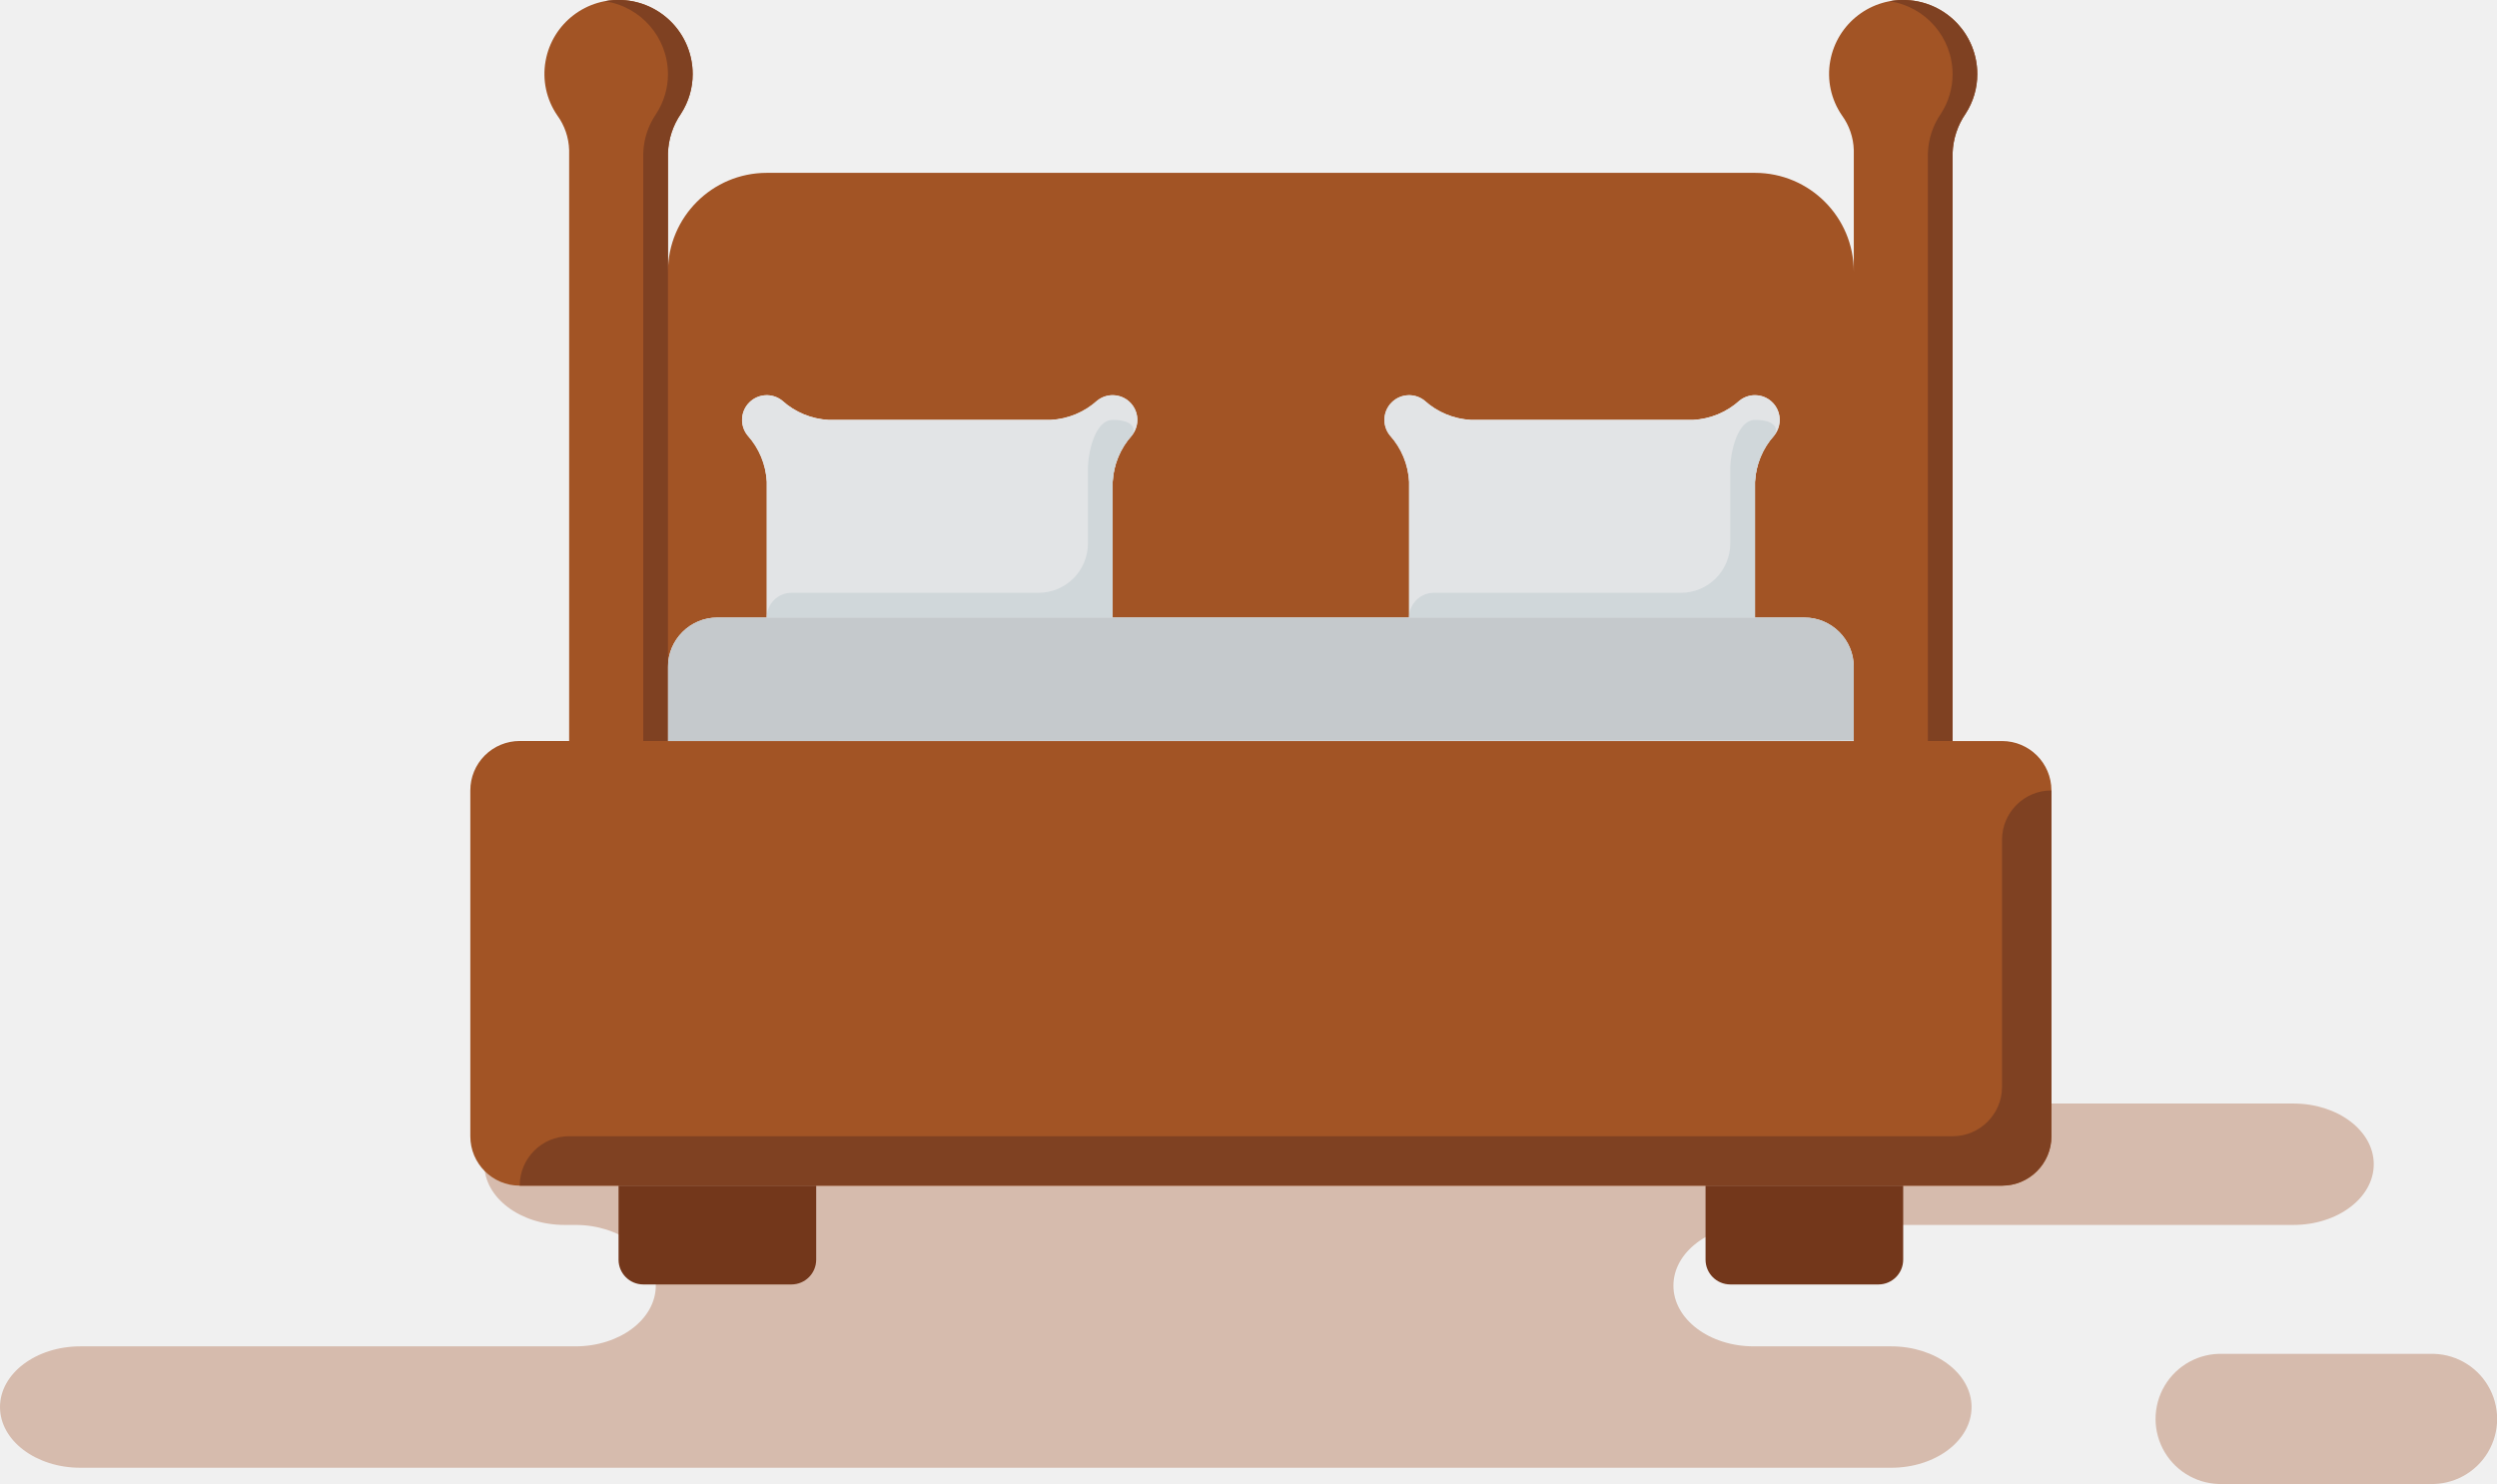
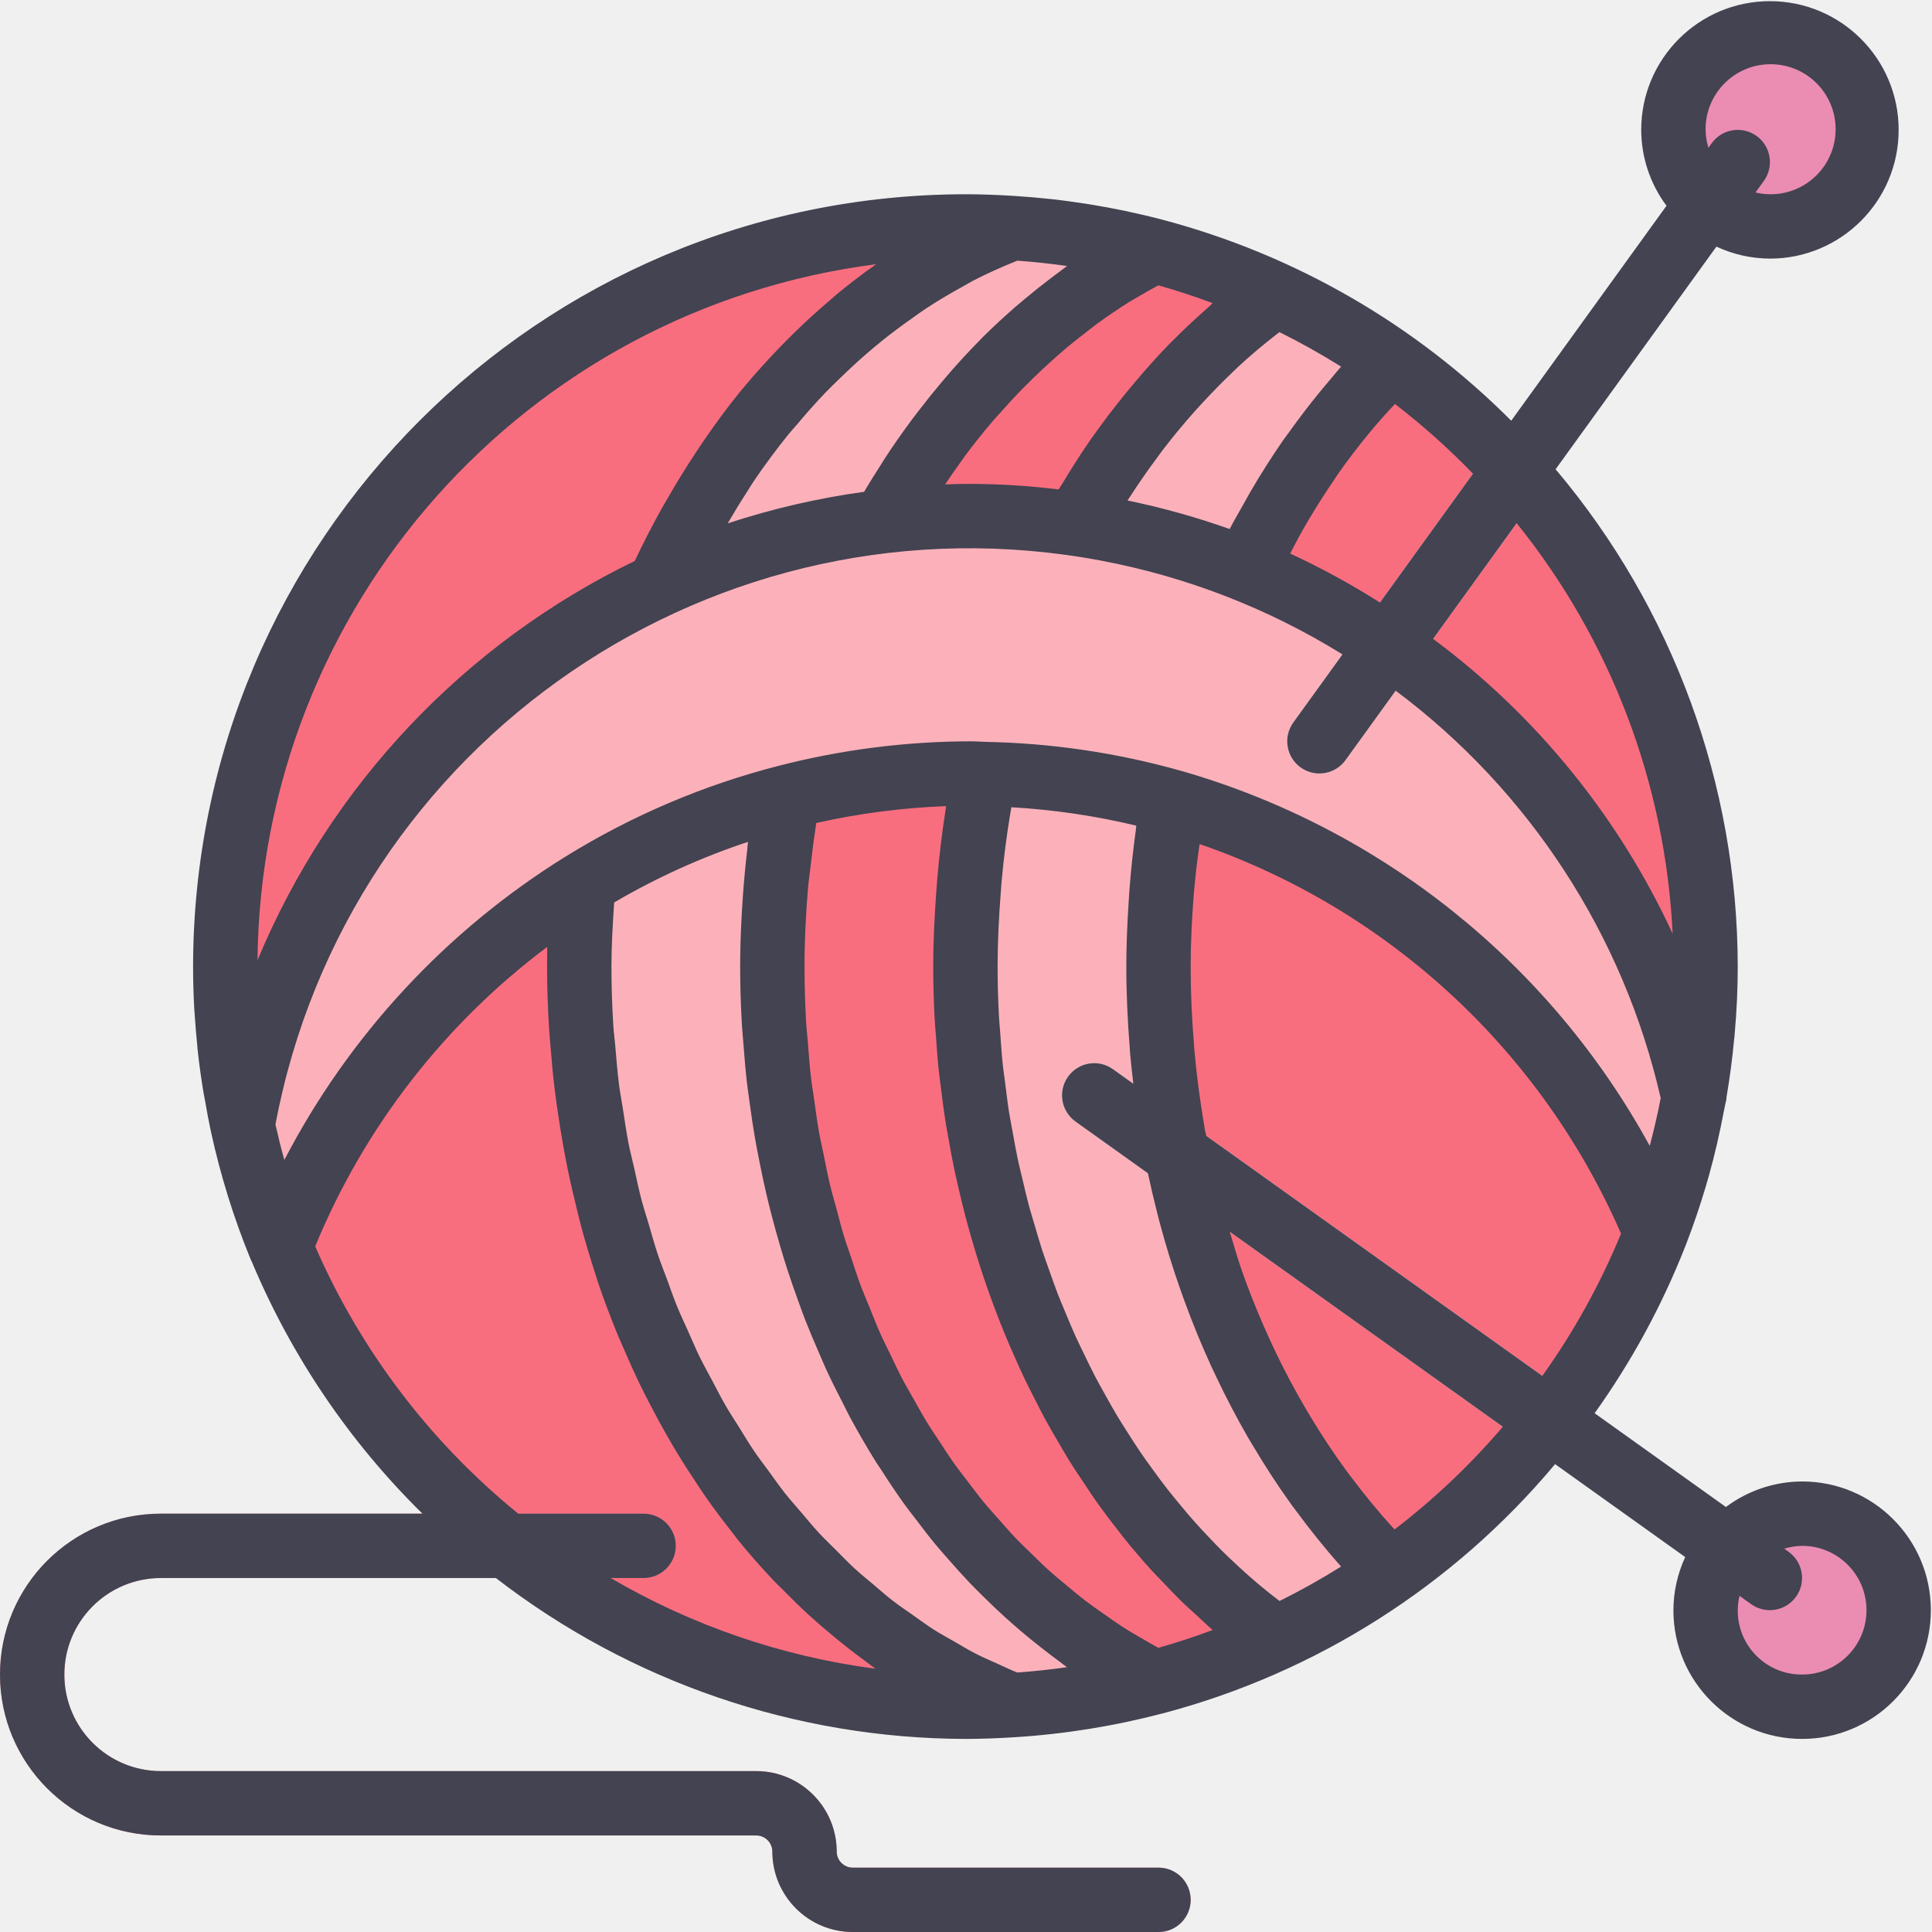
- <svg xmlns="http://www.w3.org/2000/svg" width="197.41" height="117.339" viewBox="0 0 197.41 117.339">
-   <g transform="translate(-860.817 -497)">
-     <g transform="translate(1078 413.556)">
-       <path d="M82.665,173.7H64.46c-3.51,0-6.356,2.149-6.356,4.8s2.846,4.8,6.356,4.8h.847c3.511,0,6.356,2.149,6.356,4.8s-2.845,4.8-6.356,4.8H26.172c-3.51,0-6.355,2.149-6.355,4.8s2.845,4.8,6.355,4.8h143.16c3.51,0,6.355-2.15,6.355-4.8s-2.845-4.8-6.355-4.8H158.471c-3.511,0-6.356-2.15-6.356-4.8s2.845-4.8,6.356-4.8h42.658c3.51,0,6.355-2.15,6.355-4.8s-2.845-4.8-6.355-4.8H82.665Z" transform="translate(-237 -3)" fill="#d6bbad" />
-       <path d="M195.571,203.783a5.148,5.148,0,1,1,0-10.289H211.9a5.148,5.148,0,1,1,0,10.289Z" transform="translate(-237 -3)" fill="#d6bbad" />
-     </g>
-     <g transform="translate(898 449)">
-       <path d="M121.094,106.594h-3.906V60.112a5.825,5.825,0,0,1,1.034-3.13,5.751,5.751,0,0,0,.919-3.123,5.86,5.86,0,0,0-11.627-1.041,5.782,5.782,0,0,0,.921,4.3,4.9,4.9,0,0,1,.941,2.749v9.613a7.813,7.813,0,0,0-7.812-7.812H23.438a7.813,7.813,0,0,0-7.812,7.812V60.112a5.825,5.825,0,0,1,1.034-3.13,5.751,5.751,0,0,0,.919-3.123A5.86,5.86,0,0,0,5.951,52.819a5.782,5.782,0,0,0,.921,4.3,4.9,4.9,0,0,1,.941,2.749v46.722H3.906A3.906,3.906,0,0,0,0,110.5v27.344a3.906,3.906,0,0,0,3.906,3.906H121.094A3.906,3.906,0,0,0,125,137.844V110.5A3.906,3.906,0,0,0,121.094,106.594Zm-11.719,0H15.625v-5.859a3.906,3.906,0,0,1,3.906-3.906h3.906V86.1a5.929,5.929,0,0,0-1.522-3.673,1.953,1.953,0,0,1,2.746-2.746A5.93,5.93,0,0,0,28.335,81.2H45.884a5.93,5.93,0,0,0,3.673-1.522A1.953,1.953,0,0,1,52.3,82.427,5.929,5.929,0,0,0,50.781,86.1V96.828H74.219V86.1A5.929,5.929,0,0,0,72.7,82.427a1.953,1.953,0,0,1,2.746-2.746A5.93,5.93,0,0,0,79.116,81.2H96.665a5.93,5.93,0,0,0,3.673-1.522,1.953,1.953,0,0,1,2.746,2.746,5.929,5.929,0,0,0-1.522,3.673V96.828h3.906a3.906,3.906,0,0,1,3.906,3.906v5.859Z" transform="translate(0 0)" fill="#a25425" />
-       <path d="M43.592,48.091l-.032.008a5.836,5.836,0,0,1,4.99,5.76,5.751,5.751,0,0,1-.919,3.123,5.825,5.825,0,0,0-1.034,3.13v46.481H48.55V60.112a5.825,5.825,0,0,1,1.034-3.13,5.751,5.751,0,0,0,.919-3.123A5.864,5.864,0,0,0,43.592,48.091Z" transform="translate(-32.925 0)" fill="#7f4122" />
-       <path d="M459.592,48.091l-.032.008a5.836,5.836,0,0,1,4.99,5.76,5.751,5.751,0,0,1-.919,3.123,5.825,5.825,0,0,0-1.034,3.13v46.481h1.953V60.112a5.825,5.825,0,0,1,1.034-3.13,5.751,5.751,0,0,0,.919-3.123A5.864,5.864,0,0,0,459.592,48.091Z" transform="translate(-347.363 0)" fill="#7f4122" />
-       <path d="M133.188,307.906v19.531a3.906,3.906,0,0,1-3.906,3.906H19.906A3.906,3.906,0,0,0,16,335.25H133.188a3.906,3.906,0,0,0,3.906-3.906V304h0A3.906,3.906,0,0,0,133.188,307.906Z" transform="translate(-12.094 -193.5)" fill="#7f4122" />
-       <path d="M117.3,176a1.944,1.944,0,0,0-1.224.431,5.93,5.93,0,0,1-3.673,1.522H94.851a5.93,5.93,0,0,1-3.673-1.522,1.953,1.953,0,0,0-2.746,2.746,5.93,5.93,0,0,1,1.522,3.673v10.727H117.3V182.851a5.928,5.928,0,0,1,1.522-3.673A1.953,1.953,0,0,0,117.3,176Z" transform="translate(-66.516 -96.75)" fill="#e2e4e6" />
-       <path d="M325.3,176a1.944,1.944,0,0,0-1.224.431,5.93,5.93,0,0,1-3.673,1.522H302.851a5.93,5.93,0,0,1-3.673-1.522,1.953,1.953,0,0,0-2.746,2.746,5.93,5.93,0,0,1,1.522,3.673v10.727H325.3V182.851a5.928,5.928,0,0,1,1.522-3.673A1.953,1.953,0,0,0,325.3,176Z" transform="translate(-223.734 -96.75)" fill="#e2e4e6" />
-       <path d="M331.344,184c-1.378,0-1.953,2.528-1.953,3.906v5.859a3.906,3.906,0,0,1-3.906,3.906H305.953A1.953,1.953,0,0,0,304,199.625h27.344V188.9a5.93,5.93,0,0,1,1.522-3.673C333.135,184.889,333.179,184,331.344,184Z" transform="translate(-229.781 -102.797)" fill="#d0d7da" />
-       <path d="M123.344,184c-1.378,0-1.953,2.528-1.953,3.906v5.859a3.906,3.906,0,0,1-3.906,3.906H97.953A1.953,1.953,0,0,0,96,199.625h27.344V188.9a5.93,5.93,0,0,1,1.522-3.673C125.135,184.889,125.179,184,123.344,184Z" transform="translate(-72.563 -102.797)" fill="#d0d7da" />
-       <path d="M157.75,257.734v-5.828A3.906,3.906,0,0,0,153.844,248H67.906A3.906,3.906,0,0,0,64,251.906v5.859Z" transform="translate(-48.375 -151.172)" fill="#c5c9cc" />
-       <path d="M48,437.859a1.959,1.959,0,0,0,1.953,1.953H61.672a1.959,1.959,0,0,0,1.953-1.953V432H48Z" transform="translate(-36.281 -290.25)" fill="#73371b" />
-       <path d="M400,437.859a1.959,1.959,0,0,0,1.953,1.953h11.719a1.959,1.959,0,0,0,1.953-1.953V432H400Z" transform="translate(-302.344 -290.25)" fill="#73371b" />
-     </g>
+ <svg xmlns="http://www.w3.org/2000/svg" width="114" height="114" viewBox="0 0 114 114" fill="none">
+   <g clip-path="url(#clip0)">
+     <path d="M100.64 57.034C100.64 81.155 81.086 100.708 56.966 100.708C32.845 100.708 13.291 81.155 13.291 57.034C13.291 32.914 32.845 13.36 56.966 13.36C81.086 13.36 100.64 32.914 100.64 57.034Z" fill="#FCB1BA" />
+     <path d="M34.18 57.034C34.18 55.382 34.253 53.753 34.389 52.145C26.266 57.155 20 64.68 16.543 73.576C15.59 71.249 14.842 68.843 14.306 66.386C18.703 86.425 36.451 100.704 56.966 100.708C57.88 100.708 58.787 100.671 59.688 100.614C44.92 94.907 34.18 77.557 34.18 57.034Z" fill="#F96E7F" />
+     <path d="M38.896 34.517C43.404 24.518 50.815 16.882 59.688 13.453C58.787 13.398 57.88 13.36 56.966 13.36C32.845 13.36 13.291 32.914 13.291 57.034C13.291 57.825 13.313 58.609 13.356 59.389C13.362 59.497 13.374 59.604 13.38 59.712C13.424 60.398 13.475 61.081 13.55 61.757C13.555 61.806 13.563 61.855 13.568 61.904C13.738 63.41 13.983 64.904 14.305 66.384L14.306 66.385C16.835 52.397 26.006 40.512 38.896 34.517Z" fill="#F96E7F" />
+     <path d="M45.573 57.034C45.574 53.675 45.869 50.323 46.458 47.016C42.198 48.105 38.128 49.834 34.389 52.146C34.253 53.753 34.18 55.382 34.18 57.034C34.18 77.557 44.92 94.907 59.688 100.615C62.53 100.442 65.347 99.992 68.1 99.271C54.891 92.502 45.573 76.148 45.573 57.034Z" fill="#FCB1BA" />
+     <path d="M38.896 34.517C43.092 32.572 47.573 31.312 52.168 30.784C55.792 24.005 61.334 18.445 68.1 14.798C65.346 14.076 62.529 13.626 59.688 13.453C50.815 16.882 43.404 24.519 38.896 34.517Z" fill="#FCB1BA" />
+     <path d="M56.966 57.034C56.962 53.219 57.342 49.412 58.097 45.672C57.824 45.667 57.557 45.641 57.282 45.641C53.63 45.645 49.994 46.108 46.458 47.016C45.869 50.323 45.573 53.675 45.573 57.034C45.573 76.148 54.891 92.502 68.1 99.271C70.561 98.622 72.959 97.757 75.269 96.686C64.343 88.855 56.966 74.037 56.966 57.034Z" fill="#F96E7F" />
+     <path d="M63.48 30.926C66.362 25.596 70.387 20.971 75.268 17.381C72.96 16.311 70.561 15.447 68.1 14.798C61.334 18.444 55.792 24.004 52.168 30.783C55.926 30.295 59.735 30.343 63.48 30.926Z" fill="#F96E7F" />
+     <path d="M68.359 57.034C68.359 53.777 68.637 50.525 69.189 47.315C65.578 46.292 61.85 45.74 58.097 45.672C57.34 49.412 56.962 53.219 56.966 57.034C56.966 74.037 64.343 88.855 75.269 96.686C77.645 95.587 79.918 94.275 82.061 92.768C73.717 84.421 68.359 71.522 68.359 57.034Z" fill="#FCB1BA" />
+     <path d="M63.48 30.926C66.913 31.413 70.275 32.311 73.493 33.599C75.629 29.042 78.526 24.882 82.061 21.3C79.92 19.792 77.647 18.482 75.269 17.381C70.388 20.971 66.362 25.596 63.48 30.926Z" fill="#FCB1BA" />
+     <path d="M69.189 47.315C68.637 50.525 68.359 53.777 68.359 57.034C68.359 71.522 73.717 84.421 82.06 92.768C90.291 86.984 96.277 78.539 99.007 68.856C98.634 70.189 98.199 71.495 97.704 72.773C92.604 60.365 82.094 50.982 69.189 47.315Z" fill="#F96E7F" />
+     <path d="M73.493 33.599C86.923 38.976 96.824 50.646 99.942 64.773L99.943 64.772C100.164 63.537 100.333 62.285 100.451 61.015C100.456 60.953 100.46 60.889 100.465 60.827C100.576 59.576 100.64 58.313 100.64 57.034C100.647 42.805 93.712 29.467 82.061 21.3C78.526 24.882 75.628 29.042 73.493 33.599Z" fill="#F96E7F" />
+     <path d="M77.852 45.641C76.803 45.64 75.954 44.79 75.954 43.742C75.955 43.342 76.08 42.953 76.314 42.63L101 8.451C101.613 7.601 102.8 7.41 103.651 8.023C104.5 8.638 104.691 9.824 104.078 10.674L79.392 44.854C79.035 45.349 78.462 45.642 77.852 45.641Z" fill="#CFDFE8" />
+     <path d="M110.133 7.664C110.133 10.81 107.583 13.36 104.437 13.36C101.291 13.36 98.74 10.81 98.74 7.664C98.74 4.518 101.291 1.967 104.437 1.967C107.583 1.967 110.133 4.518 110.133 7.664Z" fill="#EB8CB3" />
+     <path d="M104.435 95.012C104.04 95.012 103.655 94.888 103.333 94.659L63.457 66.176C62.605 65.564 62.411 64.377 63.023 63.525C63.633 62.676 64.812 62.48 65.664 63.084L105.54 91.567C106.394 92.177 106.592 93.363 105.981 94.217C105.624 94.715 105.049 95.012 104.435 95.012Z" fill="#CFDFE8" />
+     <path d="M112.033 95.012C112.033 98.157 109.482 100.708 106.337 100.708C103.19 100.708 100.639 98.157 100.639 95.012C100.639 91.865 103.19 89.314 106.337 89.314C109.482 89.314 112.033 91.865 112.033 95.012Z" fill="#EB8CB3" />
+     <path d="M68.359 114H50.319C47.699 113.997 45.576 111.874 45.573 109.253C45.572 108.729 45.147 108.304 44.623 108.303H9.495C4.251 108.303 0 104.053 0 98.809C0 93.565 4.251 89.315 9.495 89.315H37.977C39.026 89.315 39.876 90.165 39.876 91.214C39.876 92.262 39.026 93.112 37.977 93.112H9.495C6.348 93.112 3.797 95.663 3.797 98.81C3.797 101.955 6.348 104.506 9.495 104.506H44.623C47.243 104.508 49.368 106.633 49.371 109.253C49.371 109.777 49.795 110.202 50.319 110.203H68.359C69.407 110.203 70.257 111.053 70.257 112.102C70.257 113.15 69.407 114 68.359 114Z" fill="#F98C96" />
+     <path d="M106.337 87.416C104.714 87.421 103.137 87.95 101.839 88.924L94.092 83.39C96.274 80.34 98.07 77.032 99.442 73.541L99.475 73.46C99.916 72.321 100.317 71.141 100.671 69.945V69.94C100.729 69.751 100.783 69.561 100.837 69.37V69.362L100.839 69.36C101.191 68.102 101.485 66.809 101.729 65.514C101.749 65.466 101.744 65.409 101.761 65.359C101.776 65.275 101.796 65.192 101.812 65.108V65.107L101.814 65.093C101.845 64.989 101.867 64.882 101.878 64.774L101.873 64.749C102.072 63.583 102.224 62.419 102.329 61.285C102.332 61.254 102.339 61.222 102.342 61.191L102.357 60.995C102.479 59.621 102.538 58.325 102.538 57.035C102.524 46.292 98.718 35.899 91.79 27.688L101.279 14.551C102.268 15.014 103.345 15.255 104.437 15.26C108.632 15.26 112.032 11.859 112.032 7.664C112.032 3.47 108.632 0.069 104.437 0.069C100.242 0.069 96.842 3.47 96.842 7.664C96.846 9.278 97.369 10.848 98.334 12.142L89.173 24.826C83.483 19.116 76.378 15.022 68.583 12.962L68.581 12.961C65.708 12.21 62.769 11.739 59.804 11.558C58.864 11.5 57.919 11.462 56.966 11.462C31.808 11.491 11.421 31.878 11.393 57.035C11.393 57.86 11.417 58.679 11.46 59.486L11.476 59.714L11.484 59.81V59.812L11.485 59.83C11.487 59.874 11.491 59.917 11.493 59.962C11.497 60.012 11.503 60.063 11.506 60.114C11.538 60.594 11.58 61.099 11.635 61.64C11.646 61.746 11.649 61.854 11.661 61.96V61.965L11.669 61.99L11.678 62.079H11.677H11.678L11.681 62.107L11.68 62.115C11.767 62.893 11.877 63.674 12.006 64.455C12.036 64.637 12.076 64.812 12.107 64.993C12.202 65.527 12.295 66.062 12.409 66.592C12.42 66.65 12.433 66.708 12.446 66.765L12.45 66.784L12.451 66.791V66.793C13.01 69.356 13.79 71.867 14.784 74.296C14.809 74.356 14.837 74.413 14.867 74.471C17.204 80.036 20.624 85.084 24.928 89.316H9.495C4.251 89.315 0 93.566 0 98.809C0 104.053 4.251 108.304 9.495 108.304H44.623C45.147 108.305 45.572 108.73 45.573 109.254C45.576 111.874 47.699 113.998 50.319 114.001H68.359C69.407 114.001 70.257 113.151 70.257 112.102C70.257 111.053 69.407 110.203 68.359 110.203H50.319C49.795 110.202 49.371 109.777 49.371 109.254C49.368 106.633 47.243 104.509 44.623 104.506H9.495C6.348 104.506 3.797 101.956 3.797 98.809C3.797 95.663 6.348 93.113 9.495 93.113H29.259C37.196 99.246 46.936 102.583 56.966 102.607C57.919 102.607 58.864 102.569 59.805 102.511C62.768 102.33 65.707 101.86 68.579 101.108H68.584C77.648 98.723 85.748 93.582 91.761 86.392L99.438 91.876C98.983 92.859 98.745 93.928 98.741 95.011C98.741 99.207 102.142 102.607 106.337 102.607C110.532 102.607 113.932 99.207 113.932 95.011C113.932 90.817 110.531 87.416 106.337 87.416ZM91.006 81.186L71.175 67.021C71.15 66.888 71.113 66.76 71.089 66.627C71.064 66.487 71.046 66.343 71.022 66.202C70.786 64.785 70.595 63.348 70.47 61.892C70.462 61.806 70.46 61.718 70.452 61.631C70.328 60.114 70.257 58.582 70.257 57.035C70.257 55.612 70.331 54.184 70.44 52.761C70.474 52.336 70.524 51.913 70.566 51.49C70.622 50.926 70.708 50.366 70.783 49.804C81.924 53.65 90.943 61.987 95.65 72.791C94.43 75.758 92.872 78.575 91.006 81.186ZM98.696 55.093C95.512 48.205 90.652 42.224 84.562 37.697L89.492 30.87C95.047 37.766 98.27 46.248 98.696 55.093ZM100.64 7.664C100.618 5.546 102.318 3.81 104.437 3.789C106.557 3.767 108.292 5.467 108.313 7.587C108.335 9.706 106.634 11.441 104.515 11.462C104.202 11.465 103.889 11.43 103.585 11.358L104.078 10.675C104.691 9.825 104.5 8.638 103.651 8.024C102.8 7.41 101.613 7.602 101 8.452L100.807 8.719C100.701 8.377 100.645 8.022 100.64 7.664ZM86.916 27.951L81.425 35.554C79.726 34.475 77.956 33.509 76.128 32.663C76.306 32.328 76.474 31.985 76.657 31.657C76.82 31.367 76.98 31.076 77.148 30.792C77.653 29.937 78.179 29.105 78.731 28.3C78.793 28.21 78.848 28.114 78.911 28.025C79.526 27.143 80.177 26.3 80.849 25.483C81.04 25.249 81.241 25.025 81.437 24.796C81.72 24.467 82.019 24.157 82.311 23.839C83.945 25.095 85.485 26.47 86.916 27.951ZM78.512 22.372C78.28 22.644 78.05 22.916 77.823 23.194C77.223 23.93 76.643 24.69 76.084 25.474C75.958 25.649 75.825 25.816 75.702 25.994C75.036 26.956 74.405 27.954 73.803 28.98C73.649 29.244 73.505 29.518 73.354 29.785C73.087 30.262 72.81 30.727 72.557 31.216C70.589 30.517 68.575 29.954 66.53 29.532C66.602 29.419 66.679 29.309 66.752 29.196C67.237 28.45 67.743 27.724 68.266 27.02C68.387 26.857 68.505 26.691 68.627 26.53C69.23 25.744 69.856 24.988 70.504 24.262C70.647 24.1 70.794 23.944 70.94 23.786C71.55 23.124 72.174 22.486 72.816 21.879C72.9 21.8 72.981 21.716 73.065 21.638C73.773 20.982 74.504 20.37 75.25 19.786C75.331 19.721 75.414 19.661 75.495 19.597C76.739 20.215 77.951 20.892 79.133 21.633C78.919 21.871 78.721 22.129 78.512 22.372ZM71.255 18.172C70.534 18.806 69.825 19.464 69.139 20.16C69.092 20.209 69.04 20.254 68.992 20.303C68.271 21.042 67.578 21.825 66.903 22.628C66.728 22.834 66.557 23.042 66.386 23.253C65.75 24.037 65.131 24.84 64.54 25.676C64.507 25.724 64.47 25.769 64.436 25.817C63.819 26.698 63.239 27.614 62.678 28.547C62.61 28.661 62.531 28.765 62.464 28.88C60.745 28.667 59.015 28.558 57.283 28.552C56.787 28.552 56.284 28.563 55.768 28.583C56.069 28.136 56.373 27.691 56.687 27.261C56.796 27.112 56.898 26.956 57.009 26.809C57.52 26.127 58.049 25.468 58.593 24.833C58.751 24.648 58.916 24.475 59.076 24.295C59.476 23.844 59.88 23.402 60.295 22.977C60.505 22.762 60.719 22.552 60.933 22.343C61.323 21.961 61.719 21.592 62.123 21.233C62.34 21.039 62.556 20.844 62.776 20.658C63.239 20.264 63.711 19.89 64.189 19.525C64.352 19.402 64.508 19.271 64.671 19.151C65.318 18.677 65.976 18.23 66.646 17.809C66.789 17.72 66.935 17.643 67.079 17.557C67.497 17.304 67.924 17.068 68.351 16.836C69.427 17.141 70.499 17.492 71.557 17.887C71.454 17.977 71.359 18.082 71.255 18.172ZM62.602 15.969C62.397 16.116 62.197 16.272 61.994 16.424C61.474 16.817 60.962 17.226 60.459 17.649C60.265 17.812 60.069 17.973 59.878 18.14C59.218 18.718 58.567 19.316 57.937 19.945C57.885 19.997 57.836 20.054 57.785 20.107C57.206 20.691 56.645 21.3 56.094 21.927C55.91 22.137 55.73 22.352 55.55 22.567C55.114 23.082 54.689 23.61 54.273 24.153C54.111 24.365 53.946 24.572 53.787 24.787C53.238 25.53 52.703 26.289 52.192 27.076C52.127 27.176 52.067 27.28 52.003 27.38C51.658 27.919 51.316 28.461 50.989 29.02C48.255 29.396 45.561 30.019 42.939 30.882C43.293 30.278 43.651 29.682 44.026 29.105C44.177 28.873 44.318 28.628 44.472 28.4C45.125 27.439 45.806 26.517 46.519 25.635C46.681 25.434 46.856 25.252 47.021 25.055C47.581 24.388 48.154 23.741 48.747 23.124C49.012 22.85 49.286 22.59 49.556 22.326C50.08 21.816 50.612 21.322 51.157 20.851C51.456 20.593 51.757 20.342 52.062 20.094C52.624 19.642 53.198 19.217 53.781 18.806C54.075 18.599 54.365 18.384 54.664 18.188C55.388 17.713 56.128 17.278 56.879 16.869C57.047 16.778 57.207 16.672 57.378 16.584C58.242 16.134 59.13 15.742 60.028 15.381C61.012 15.452 61.993 15.557 62.965 15.696C62.841 15.783 62.724 15.88 62.602 15.969ZM51.7 15.59C50.908 16.143 50.139 16.735 49.384 17.355C49.237 17.476 49.097 17.61 48.951 17.733C48.206 18.365 47.48 19.029 46.774 19.726C46.547 19.95 46.32 20.175 46.097 20.406C45.321 21.207 44.564 22.036 43.841 22.913C43.799 22.964 43.754 23.01 43.713 23.061C42.954 23.989 42.236 24.97 41.541 25.98C41.354 26.25 41.174 26.526 40.992 26.802C40.438 27.644 39.904 28.512 39.394 29.404C39.263 29.633 39.126 29.854 38.998 30.087C38.46 31.065 37.941 32.064 37.458 33.098C27.405 37.965 19.483 46.349 15.193 56.661C15.406 35.778 30.986 18.251 51.7 15.59ZM16.253 66.352C20.516 43.712 42.324 28.815 64.964 33.079C70.015 34.029 74.847 35.907 79.215 38.614L76.314 42.631C75.7 43.481 75.891 44.667 76.742 45.282C77.591 45.895 78.778 45.704 79.392 44.854L82.354 40.754C90.251 46.66 95.794 55.179 97.991 64.793C97.81 65.755 97.586 66.693 97.345 67.615C91.457 56.845 81.505 48.877 69.707 45.488H69.702C65.936 44.423 62.049 43.847 58.137 43.775L58.136 43.773L57.839 43.761C57.655 43.752 57.47 43.742 57.283 43.742C53.472 43.747 49.677 44.23 45.985 45.178L45.981 45.179C41.537 46.314 37.292 48.118 33.391 50.531C26.342 54.898 20.602 61.086 16.778 68.444C16.583 67.755 16.414 67.055 16.253 66.352ZM36.034 93.113H37.977C39.026 93.113 39.876 92.263 39.876 91.214C39.876 90.166 39.026 89.315 37.977 89.315H30.579C25.383 85.091 21.275 79.682 18.599 73.544C21.488 66.528 26.22 60.422 32.292 55.872C32.284 56.262 32.281 56.65 32.28 57.035C32.28 58.25 32.325 59.454 32.396 60.649C32.419 61.032 32.458 61.411 32.488 61.792C32.552 62.605 32.626 63.414 32.722 64.215C32.774 64.65 32.836 65.079 32.897 65.509C33.004 66.261 33.125 67.005 33.259 67.742C33.336 68.168 33.415 68.59 33.502 69.012C33.659 69.779 33.837 70.536 34.024 71.288C34.115 71.652 34.198 72.019 34.295 72.378C34.561 73.362 34.852 74.332 35.168 75.289C35.205 75.4 35.235 75.516 35.272 75.627C35.632 76.692 36.027 77.736 36.447 78.762C36.569 79.062 36.706 79.353 36.834 79.649C37.143 80.368 37.462 81.079 37.8 81.775C37.973 82.13 38.154 82.475 38.333 82.822C38.656 83.451 38.992 84.07 39.339 84.68C39.536 85.024 39.734 85.366 39.939 85.704C40.308 86.316 40.694 86.913 41.088 87.502C41.286 87.8 41.479 88.101 41.685 88.392C42.181 89.098 42.697 89.781 43.228 90.451C43.346 90.599 43.454 90.756 43.573 90.902C44.23 91.708 44.91 92.483 45.616 93.228C45.808 93.432 46.011 93.621 46.208 93.819C46.729 94.35 47.258 94.871 47.805 95.368C48.074 95.614 48.352 95.848 48.627 96.085C49.124 96.512 49.629 96.928 50.144 97.328C50.445 97.561 50.748 97.787 51.053 98.01C51.258 98.159 51.452 98.322 51.66 98.466C46.146 97.742 40.834 95.922 36.034 93.113ZM60.022 98.689C59.628 98.531 59.244 98.346 58.856 98.17C58.425 97.974 57.989 97.791 57.566 97.574C57.135 97.353 56.719 97.098 56.297 96.854C55.886 96.618 55.468 96.394 55.066 96.136C54.653 95.871 54.255 95.575 53.852 95.289C53.46 95.013 53.063 94.749 52.682 94.455C52.289 94.152 51.915 93.817 51.534 93.495C51.163 93.18 50.783 92.878 50.422 92.546C50.051 92.205 49.7 91.835 49.341 91.477C48.992 91.127 48.635 90.79 48.298 90.425C47.95 90.047 47.622 89.644 47.285 89.249C46.961 88.868 46.627 88.499 46.313 88.103C45.99 87.694 45.688 87.258 45.378 86.832C45.078 86.422 44.768 86.022 44.48 85.597C44.181 85.154 43.905 84.687 43.619 84.23C43.346 83.793 43.064 83.369 42.805 82.92C42.531 82.447 42.283 81.95 42.024 81.463C41.781 81.004 41.525 80.556 41.295 80.085C41.05 79.585 40.833 79.062 40.603 78.549C40.389 78.068 40.161 77.598 39.961 77.108C39.743 76.576 39.555 76.024 39.355 75.48C39.173 74.987 38.977 74.504 38.809 74.002C38.619 73.433 38.46 72.846 38.289 72.265C38.143 71.771 37.98 71.285 37.848 70.783C37.687 70.168 37.558 69.536 37.418 68.911C37.309 68.427 37.183 67.952 37.087 67.463C36.955 66.788 36.859 66.099 36.753 65.415C36.681 64.961 36.592 64.513 36.533 64.055C36.432 63.281 36.371 62.497 36.304 61.713C36.271 61.332 36.219 60.957 36.193 60.574C36.118 59.403 36.079 58.223 36.079 57.035C36.079 55.803 36.154 54.525 36.24 53.251C38.739 51.785 41.386 50.587 44.136 49.675C44.116 49.828 44.11 49.982 44.093 50.134C43.986 51.035 43.902 51.937 43.837 52.842C43.816 53.148 43.793 53.454 43.777 53.76C43.715 54.853 43.674 55.945 43.674 57.035C43.674 58.186 43.711 59.329 43.776 60.463C43.797 60.836 43.837 61.204 43.866 61.574C43.923 62.333 43.983 63.09 44.069 63.841C44.118 64.274 44.184 64.701 44.242 65.131C44.335 65.81 44.432 66.487 44.548 67.156C44.626 67.606 44.714 68.049 44.802 68.494C44.928 69.135 45.062 69.772 45.209 70.404C45.312 70.85 45.423 71.292 45.537 71.733C45.698 72.355 45.869 72.972 46.05 73.582C46.177 74.011 46.306 74.44 46.443 74.864C46.642 75.478 46.854 76.084 47.072 76.686C47.218 77.088 47.361 77.491 47.514 77.888C47.759 78.513 48.02 79.125 48.286 79.735C48.441 80.09 48.586 80.45 48.748 80.8C49.069 81.497 49.414 82.177 49.763 82.852C49.89 83.096 50.005 83.348 50.136 83.59C50.628 84.501 51.143 85.392 51.684 86.26C51.777 86.409 51.88 86.549 51.974 86.695C52.427 87.404 52.892 88.101 53.377 88.776C53.581 89.06 53.798 89.328 54.008 89.605C54.402 90.128 54.799 90.647 55.213 91.148C55.463 91.449 55.724 91.739 55.98 92.032C56.376 92.484 56.775 92.932 57.187 93.364C57.467 93.658 57.754 93.942 58.042 94.226C58.453 94.633 58.87 95.031 59.297 95.418C59.599 95.692 59.905 95.961 60.214 96.224C60.649 96.595 61.093 96.952 61.541 97.301C61.86 97.548 62.178 97.794 62.503 98.031C62.657 98.142 62.802 98.267 62.957 98.375C61.986 98.514 61.005 98.618 60.022 98.689ZM68.352 97.233C68.03 97.059 67.712 96.875 67.395 96.688C67.028 96.473 66.657 96.263 66.297 96.032C65.89 95.769 65.495 95.487 65.098 95.207C64.747 94.96 64.393 94.717 64.05 94.455C63.663 94.159 63.29 93.843 62.915 93.53C62.581 93.252 62.244 92.979 61.919 92.688C61.555 92.361 61.207 92.013 60.855 91.669C60.539 91.361 60.218 91.06 59.912 90.739C59.572 90.382 59.248 90.005 58.92 89.634C58.624 89.298 58.322 88.969 58.035 88.62C57.718 88.234 57.417 87.828 57.112 87.427C56.838 87.067 56.557 86.714 56.294 86.343C56 85.93 55.726 85.498 55.445 85.071C55.193 84.686 54.932 84.309 54.691 83.914C54.423 83.477 54.174 83.021 53.92 82.57C53.69 82.164 53.452 81.764 53.234 81.348C52.991 80.883 52.768 80.401 52.539 79.925C52.334 79.501 52.122 79.085 51.929 78.652C51.71 78.162 51.516 77.657 51.312 77.155C51.134 76.717 50.947 76.284 50.779 75.837C50.587 75.32 50.418 74.787 50.241 74.259C50.092 73.812 49.93 73.371 49.792 72.917C49.626 72.37 49.486 71.808 49.337 71.252C49.215 70.799 49.081 70.353 48.972 69.894C48.833 69.315 48.722 68.722 48.602 68.135C48.51 67.685 48.404 67.241 48.324 66.787C48.214 66.166 48.133 65.533 48.044 64.904C47.983 64.468 47.906 64.038 47.855 63.598C47.772 62.903 47.724 62.196 47.668 61.49C47.638 61.107 47.59 60.73 47.568 60.345C47.504 59.25 47.472 58.147 47.471 57.035C47.471 55.513 47.547 53.986 47.673 52.462C47.715 51.961 47.791 51.465 47.847 50.966C47.935 50.162 48.041 49.361 48.165 48.562C50.681 47.995 53.244 47.663 55.821 47.567C55.809 47.645 55.805 47.726 55.792 47.804C55.58 49.153 55.42 50.515 55.302 51.884C55.277 52.181 55.257 52.477 55.236 52.774C55.135 54.19 55.066 55.609 55.066 57.035C55.066 58.057 55.096 59.074 55.148 60.087C55.166 60.423 55.199 60.755 55.223 61.09C55.27 61.763 55.316 62.436 55.385 63.103C55.427 63.501 55.484 63.892 55.533 64.288C55.607 64.887 55.681 65.488 55.775 66.082C55.839 66.495 55.917 66.904 55.991 67.315C56.091 67.883 56.194 68.451 56.312 69.013C56.401 69.43 56.497 69.842 56.594 70.255C56.721 70.801 56.851 71.345 56.994 71.884C57.104 72.299 57.221 72.71 57.34 73.121C57.493 73.648 57.651 74.173 57.819 74.693C57.949 75.099 58.085 75.502 58.224 75.904C58.403 76.418 58.589 76.927 58.782 77.433C58.932 77.825 59.084 78.216 59.242 78.603C59.447 79.107 59.663 79.602 59.883 80.096C60.05 80.471 60.215 80.846 60.39 81.215C60.625 81.711 60.872 82.197 61.122 82.682C61.302 83.032 61.478 83.385 61.666 83.73C61.935 84.225 62.218 84.708 62.503 85.19C62.691 85.508 62.872 85.832 63.065 86.144C63.384 86.658 63.72 87.155 64.055 87.653C64.233 87.916 64.403 88.188 64.584 88.446C65.046 89.101 65.525 89.736 66.015 90.359C66.085 90.448 66.149 90.541 66.22 90.629C66.783 91.336 67.366 92.018 67.969 92.681C68.16 92.892 68.364 93.088 68.561 93.296C68.976 93.736 69.393 94.176 69.825 94.595C70.081 94.841 70.347 95.072 70.607 95.311C70.923 95.601 71.231 95.903 71.555 96.181C70.498 96.577 69.427 96.928 68.352 97.233ZM75.502 94.469C75.303 94.315 75.101 94.163 74.905 94.006C74.609 93.768 74.316 93.529 74.027 93.28C73.688 92.99 73.355 92.688 73.026 92.382C72.746 92.123 72.467 91.862 72.194 91.593C71.873 91.275 71.559 90.947 71.247 90.617C70.983 90.337 70.719 90.055 70.462 89.765C70.159 89.424 69.864 89.07 69.572 88.715C69.324 88.416 69.077 88.117 68.837 87.809C68.553 87.443 68.278 87.066 68.004 86.689C67.773 86.371 67.541 86.054 67.318 85.727C67.053 85.34 66.801 84.942 66.547 84.545C66.333 84.208 66.118 83.875 65.913 83.532C65.67 83.125 65.438 82.709 65.207 82.292C65.011 81.938 64.811 81.588 64.623 81.227C64.401 80.802 64.193 80.368 63.984 79.934C63.806 79.566 63.624 79.201 63.455 78.828C63.253 78.382 63.067 77.928 62.879 77.475C62.721 77.096 62.559 76.721 62.41 76.336C62.231 75.874 62.068 75.4 61.901 74.929C61.764 74.54 61.621 74.156 61.493 73.762C61.336 73.281 61.196 72.791 61.053 72.302C60.937 71.906 60.813 71.514 60.705 71.113C60.571 70.614 60.457 70.106 60.337 69.599C60.242 69.198 60.139 68.802 60.054 68.398C59.942 67.874 59.851 67.34 59.755 66.81C59.684 66.415 59.603 66.024 59.54 65.626C59.452 65.068 59.387 64.503 59.315 63.941C59.267 63.56 59.208 63.183 59.168 62.8C59.102 62.171 59.061 61.535 59.016 60.9C58.994 60.579 58.958 60.26 58.942 59.936C58.892 58.974 58.866 58.007 58.865 57.035C58.865 55.597 58.937 54.165 59.046 52.74C59.064 52.504 59.078 52.267 59.099 52.032C59.221 50.662 59.395 49.306 59.62 47.959C59.638 47.85 59.66 47.742 59.678 47.633C62.163 47.775 64.628 48.138 67.048 48.718C67.036 48.806 67.033 48.896 67.02 48.984C66.857 50.173 66.73 51.368 66.639 52.567C66.621 52.813 66.608 53.059 66.593 53.306C66.513 54.55 66.46 55.794 66.46 57.035C66.46 58.655 66.536 60.259 66.663 61.848C66.673 61.967 66.677 62.086 66.687 62.204C66.738 62.789 66.807 63.368 66.874 63.948L65.665 63.085C64.81 62.477 63.625 62.679 63.017 63.535C62.413 64.386 62.61 65.567 63.459 66.176L67.736 69.231C67.896 69.99 68.071 70.742 68.262 71.488C68.315 71.695 68.365 71.902 68.42 72.108C68.785 73.477 69.201 74.821 69.666 76.141C69.739 76.349 69.813 76.557 69.89 76.765C70.367 78.073 70.892 79.353 71.465 80.604C71.553 80.795 71.644 80.985 71.734 81.175C72.326 82.427 72.964 83.646 73.646 84.831C73.738 84.989 73.834 85.142 73.927 85.299C74.641 86.498 75.394 87.664 76.201 88.782C76.276 88.886 76.356 88.984 76.431 89.088C77.279 90.241 78.168 91.355 79.112 92.411L79.133 92.436C77.955 93.175 76.744 93.851 75.502 94.469ZM82.289 90.246C82.247 90.2 82.203 90.156 82.161 90.111C81.32 89.186 80.523 88.213 79.763 87.203C79.652 87.056 79.54 86.912 79.431 86.763C78.693 85.753 77.995 84.703 77.341 83.615C77.239 83.446 77.137 83.278 77.037 83.107C76.396 82.014 75.8 80.888 75.244 79.729C75.158 79.547 75.073 79.365 74.988 79.181C74.446 78.011 73.947 76.81 73.492 75.579C73.426 75.396 73.362 75.212 73.296 75.028C73.025 74.261 72.801 73.467 72.564 72.68L88.676 84.188C86.764 86.425 84.624 88.456 82.289 90.246ZM106.337 98.809C104.254 98.825 102.554 97.15 102.538 95.068C102.536 94.764 102.571 94.46 102.641 94.164L103.334 94.659C104.19 95.266 105.375 95.065 105.981 94.209C106.586 93.358 106.389 92.177 105.54 91.567L105.281 91.382C105.622 91.276 105.979 91.219 106.337 91.214C108.434 91.214 110.135 92.914 110.135 95.013C110.134 97.109 108.434 98.809 106.337 98.809Z" fill="#434351" />
  </g>
+   <defs>
+     <clipPath id="clip0">
+       <rect width="114" height="114" fill="white" />
+     </clipPath>
+   </defs>
</svg>
